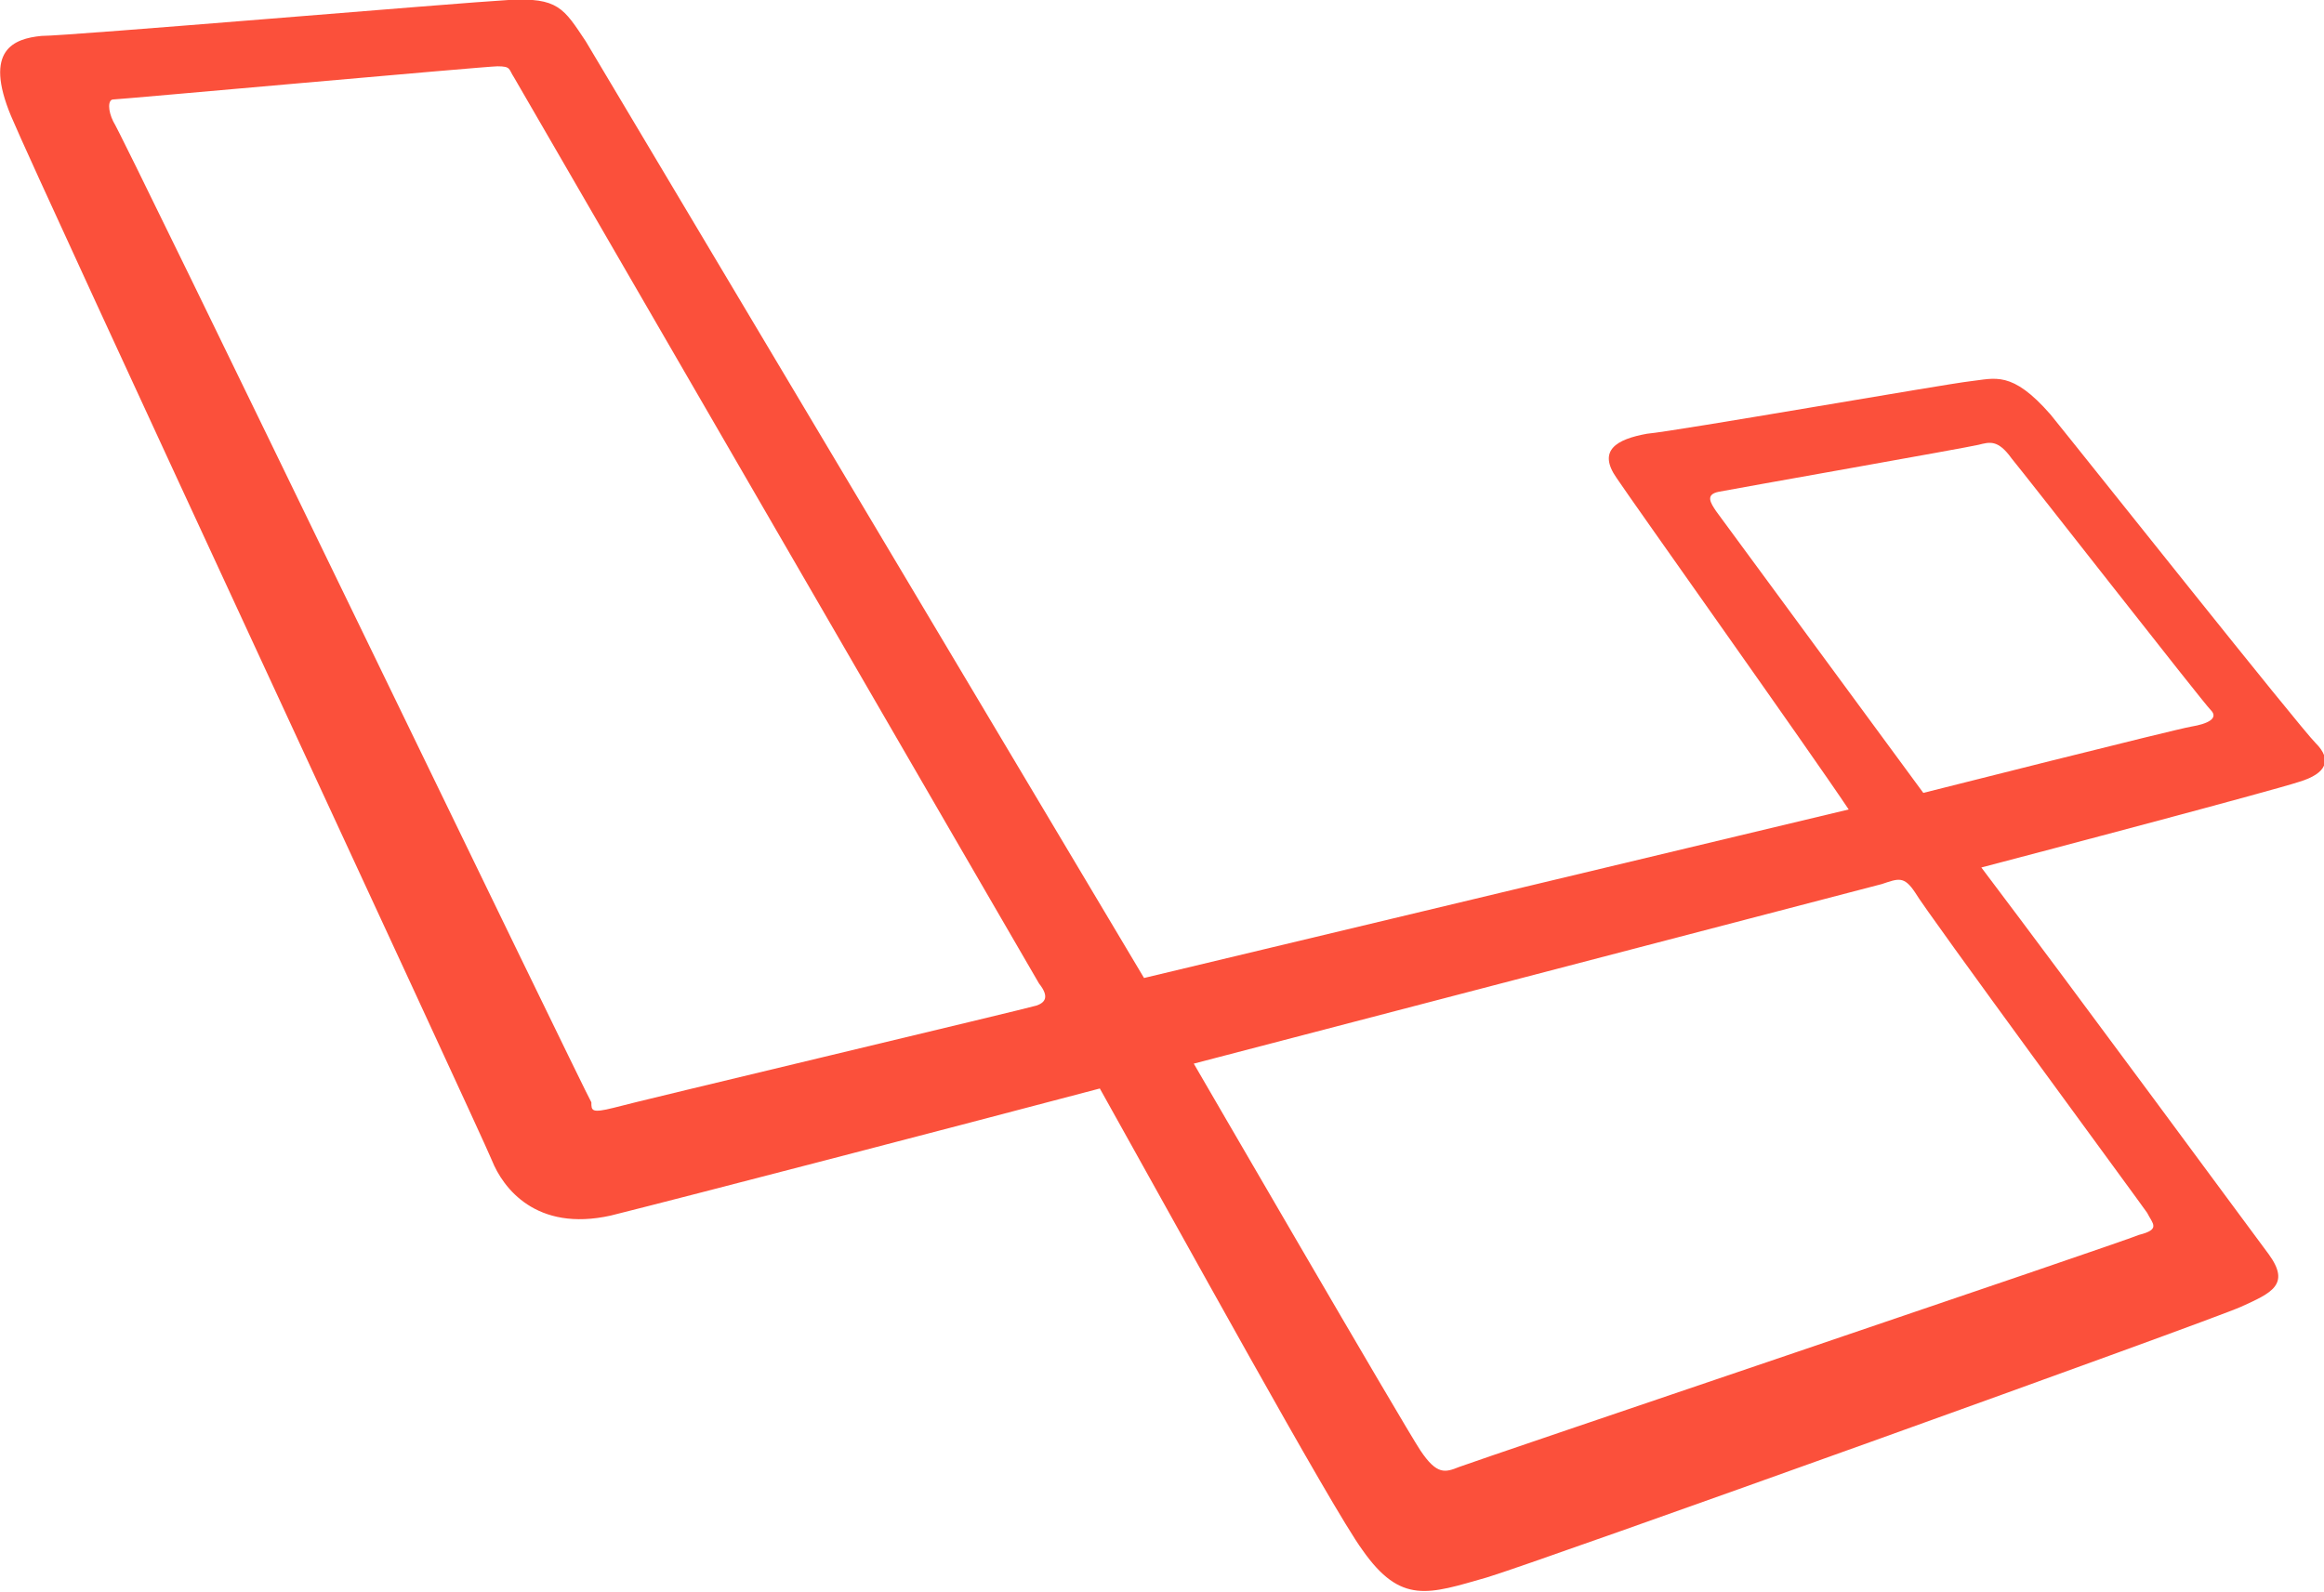
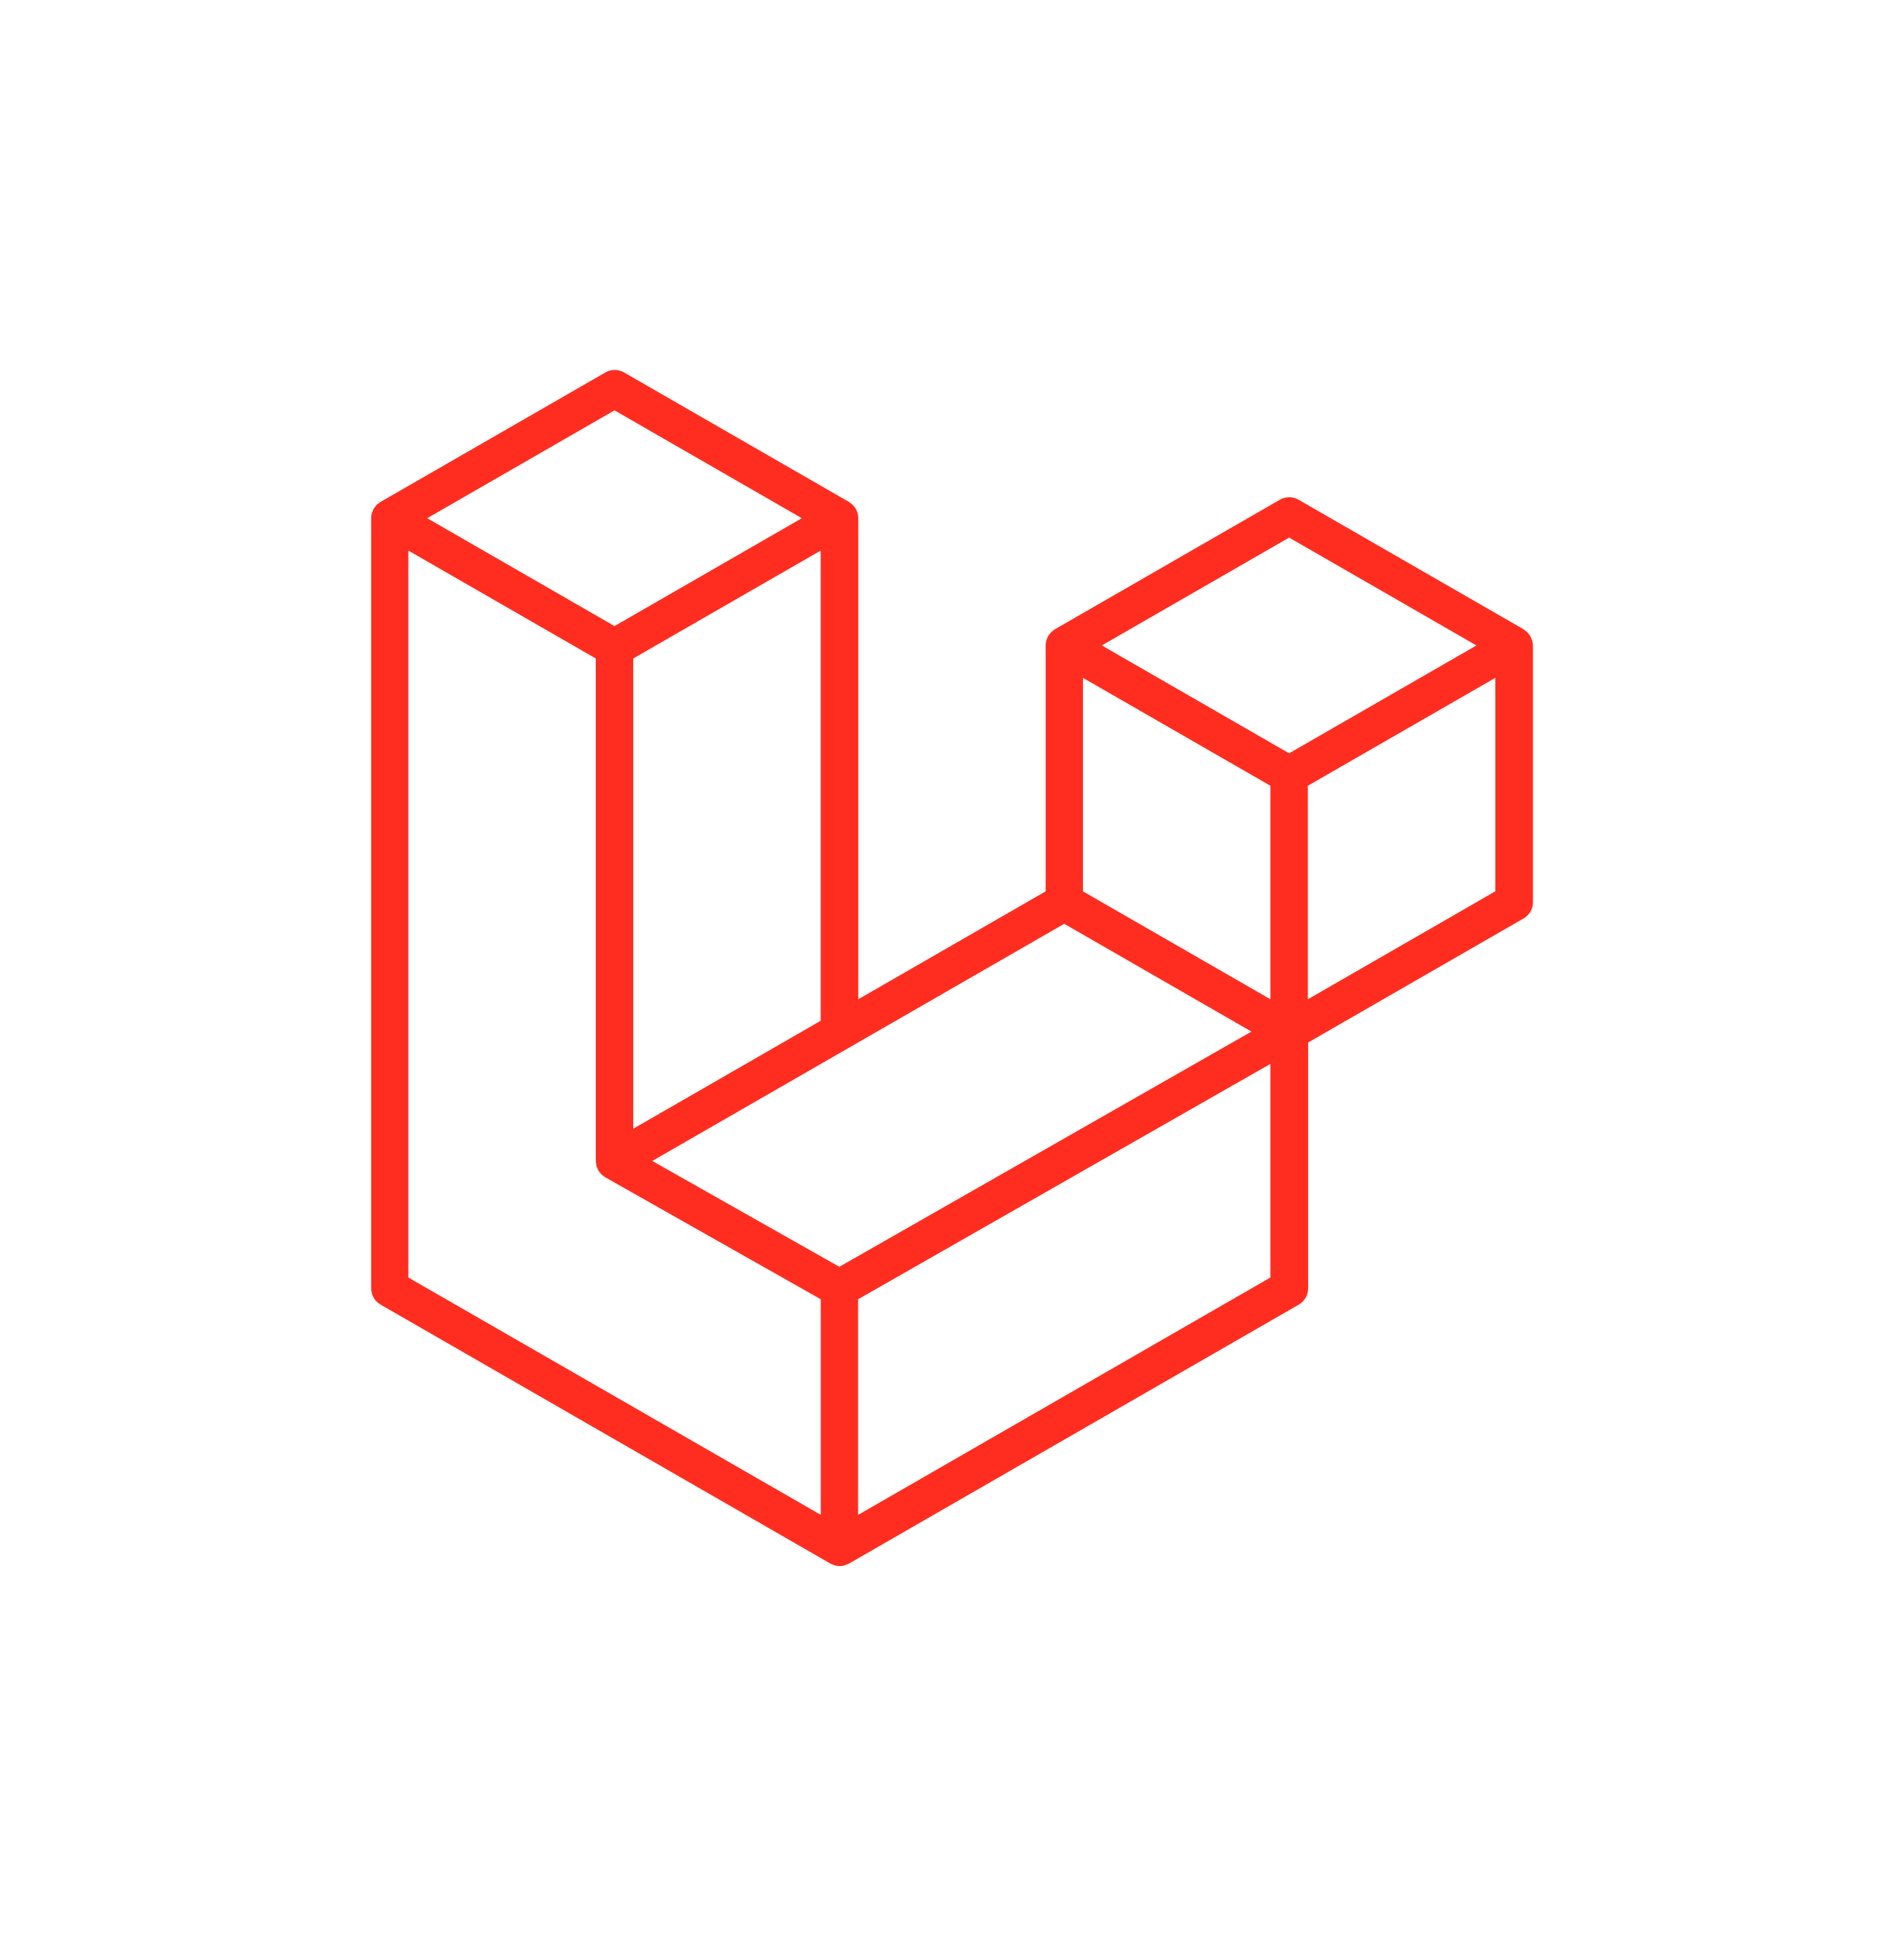
- <svg xmlns="http://www.w3.org/2000/svg" width="84.1" height="57.6" viewBox="0 0 84.1 57.6">
-   <path fill="#FB503B" d="M83.8 26.9c-.6-.6-8.3-10.3-9.6-11.9-1.4-1.6-2-1.3-2.9-1.2s-10.6 1.8-11.7 1.9c-1.1.2-1.8.6-1.1 1.6.6.9 7 9.9 8.4 12l-25.5 6.1L21.2 1.5c-.8-1.2-1-1.6-2.8-1.5C16.6.1 2.5 1.3 1.5 1.3c-1 .1-2.1.5-1.1 2.9S17.4 41 17.8 42c.4 1 1.6 2.6 4.3 2 2.8-.7 12.4-3.2 17.7-4.6 2.8 5 8.4 15.2 9.5 16.7 1.4 2 2.4 1.6 4.5 1 1.7-.5 26.2-9.3 27.3-9.8 1.1-.5 1.8-.8 1-1.9-.6-.8-7-9.5-10.4-14 2.3-.6 10.6-2.8 11.5-3.1 1-.3 1.2-.8.6-1.4zm-46.3 9.5c-.3.1-14.6 3.5-15.3 3.7-.8.2-.8.1-.8-.2-.2-.3-17-35.1-17.3-35.5-.2-.4-.2-.8 0-.8S17.6 2.4 18 2.4c.5 0 .4.1.6.4 0 0 18.7 32.3 19 32.8.4.5.2.7-.1.8zm40.2 7.5c.2.4.5.6-.3.8-.7.3-24.1 8.2-24.6 8.4-.5.2-.8.3-1.4-.6s-8.2-14-8.2-14L68.1 32c.6-.2.8-.3 1.2.3.4.7 8.2 11.3 8.4 11.6zm1.6-17.6c-.6.1-9.7 2.4-9.7 2.4l-7.5-10.2c-.2-.3-.4-.6.1-.7.5-.1 9-1.6 9.4-1.7.4-.1.7-.2 1.2.5.5.6 6.9 8.8 7.2 9.1.3.3-.1.5-.7.6z" />
+ <svg xmlns="http://www.w3.org/2000/svg" version="1.1" id="Layer_1" x="0px" y="0px" viewBox="0 0 444 453" style="enable-background:new 0 0 444 453;" xml:space="preserve">
+   <style type="text/css">
+ 	.st0{fill:#FF2D20;}
+ </style>
+   <path class="st0" d="M357.38,149.42c-0.03-0.13-0.11-0.24-0.15-0.37c-0.09-0.23-0.16-0.47-0.28-0.68c-0.08-0.14-0.2-0.26-0.3-0.39  c-0.13-0.17-0.24-0.36-0.39-0.51c-0.13-0.13-0.29-0.22-0.43-0.33c-0.16-0.13-0.3-0.27-0.48-0.37c0,0,0,0,0,0c0,0,0,0,0,0  l-52.45-30.2c-1.35-0.78-3.01-0.78-4.36,0l-52.45,30.2c0,0,0,0,0,0c0,0,0,0,0,0c-0.18,0.1-0.32,0.25-0.48,0.37  c-0.14,0.11-0.3,0.2-0.43,0.33c-0.15,0.15-0.26,0.34-0.39,0.51c-0.1,0.13-0.22,0.25-0.3,0.39c-0.12,0.21-0.2,0.45-0.28,0.68  c-0.05,0.12-0.12,0.24-0.15,0.37c-0.1,0.37-0.15,0.75-0.15,1.14v57.36l-43.71,25.17V120.87c0-0.39-0.05-0.77-0.15-1.14  c-0.03-0.13-0.11-0.24-0.15-0.37c-0.09-0.23-0.16-0.47-0.28-0.68c-0.08-0.14-0.2-0.26-0.3-0.39c-0.13-0.17-0.24-0.36-0.39-0.51  c-0.13-0.13-0.29-0.22-0.43-0.33c-0.16-0.13-0.3-0.27-0.48-0.37c0,0,0,0,0,0c0,0,0,0,0,0l-52.45-30.2c-1.35-0.78-3.01-0.78-4.36,0  l-52.45,30.2c0,0,0,0,0,0c0,0,0,0,0,0c-0.18,0.1-0.32,0.25-0.48,0.37c-0.14,0.11-0.3,0.2-0.43,0.33c-0.15,0.15-0.26,0.34-0.39,0.51  c-0.1,0.13-0.22,0.25-0.3,0.39c-0.12,0.21-0.2,0.45-0.28,0.68c-0.05,0.12-0.12,0.24-0.15,0.37c-0.1,0.37-0.15,0.75-0.15,1.14v179.66  c0,1.56,0.84,3.01,2.19,3.79l104.91,60.4c0.23,0.13,0.48,0.21,0.72,0.3c0.11,0.04,0.22,0.11,0.34,0.14c0.37,0.1,0.74,0.15,1.12,0.15  s0.75-0.05,1.12-0.15c0.1-0.03,0.19-0.09,0.29-0.12c0.26-0.09,0.52-0.18,0.76-0.31l104.91-60.4c1.36-0.78,2.19-2.22,2.19-3.79  v-57.36l50.26-28.94c1.36-0.78,2.19-2.22,2.19-3.79v-59.89C357.53,150.17,357.47,149.79,357.38,149.42z M195.78,295.5l-43.63-24.69  l45.82-26.38c0,0,0,0,0,0l50.27-28.94l43.67,25.14l-32.04,18.29L195.78,295.5z M296.33,183.29v49.8l-18.36-10.57l-25.36-14.6v-49.8  l18.36,10.57L296.33,183.29z M300.7,125.4l43.69,25.16l-43.69,25.16l-43.69-25.16L300.7,125.4z M166.07,252.72l-18.36,10.57V153.6  l25.36-14.6l18.36-10.57v109.68L166.07,252.72z M143.34,95.72l43.69,25.16l-43.69,25.16l-43.69-25.16L143.34,95.72z M95.25,128.43  L113.61,139l25.36,14.6v117.24c0,0,0,0.01,0,0.01s0,0.01,0,0.01c0,0.17,0.05,0.33,0.07,0.49c0.03,0.21,0.03,0.43,0.09,0.64  c0,0,0,0.01,0,0.01c0.05,0.17,0.14,0.33,0.21,0.49c0.08,0.18,0.13,0.38,0.23,0.55c0,0,0,0.01,0.01,0.01  c0.09,0.15,0.22,0.28,0.33,0.42c0.12,0.16,0.22,0.32,0.36,0.46c0,0,0.01,0.01,0.01,0.01c0.12,0.12,0.28,0.21,0.42,0.32  c0.16,0.12,0.3,0.26,0.47,0.36c0.01,0,0.01,0,0.02,0.01c0.01,0,0.01,0.01,0.02,0.01l50.24,28.43v50.29L95.25,298V128.43z   M296.33,298l-96.17,55.37v-50.3l71.22-40.66l24.95-14.24V298z M348.78,207.92l-43.71,25.17v-49.8l25.36-14.6l18.36-10.57V207.92z" />
</svg>
